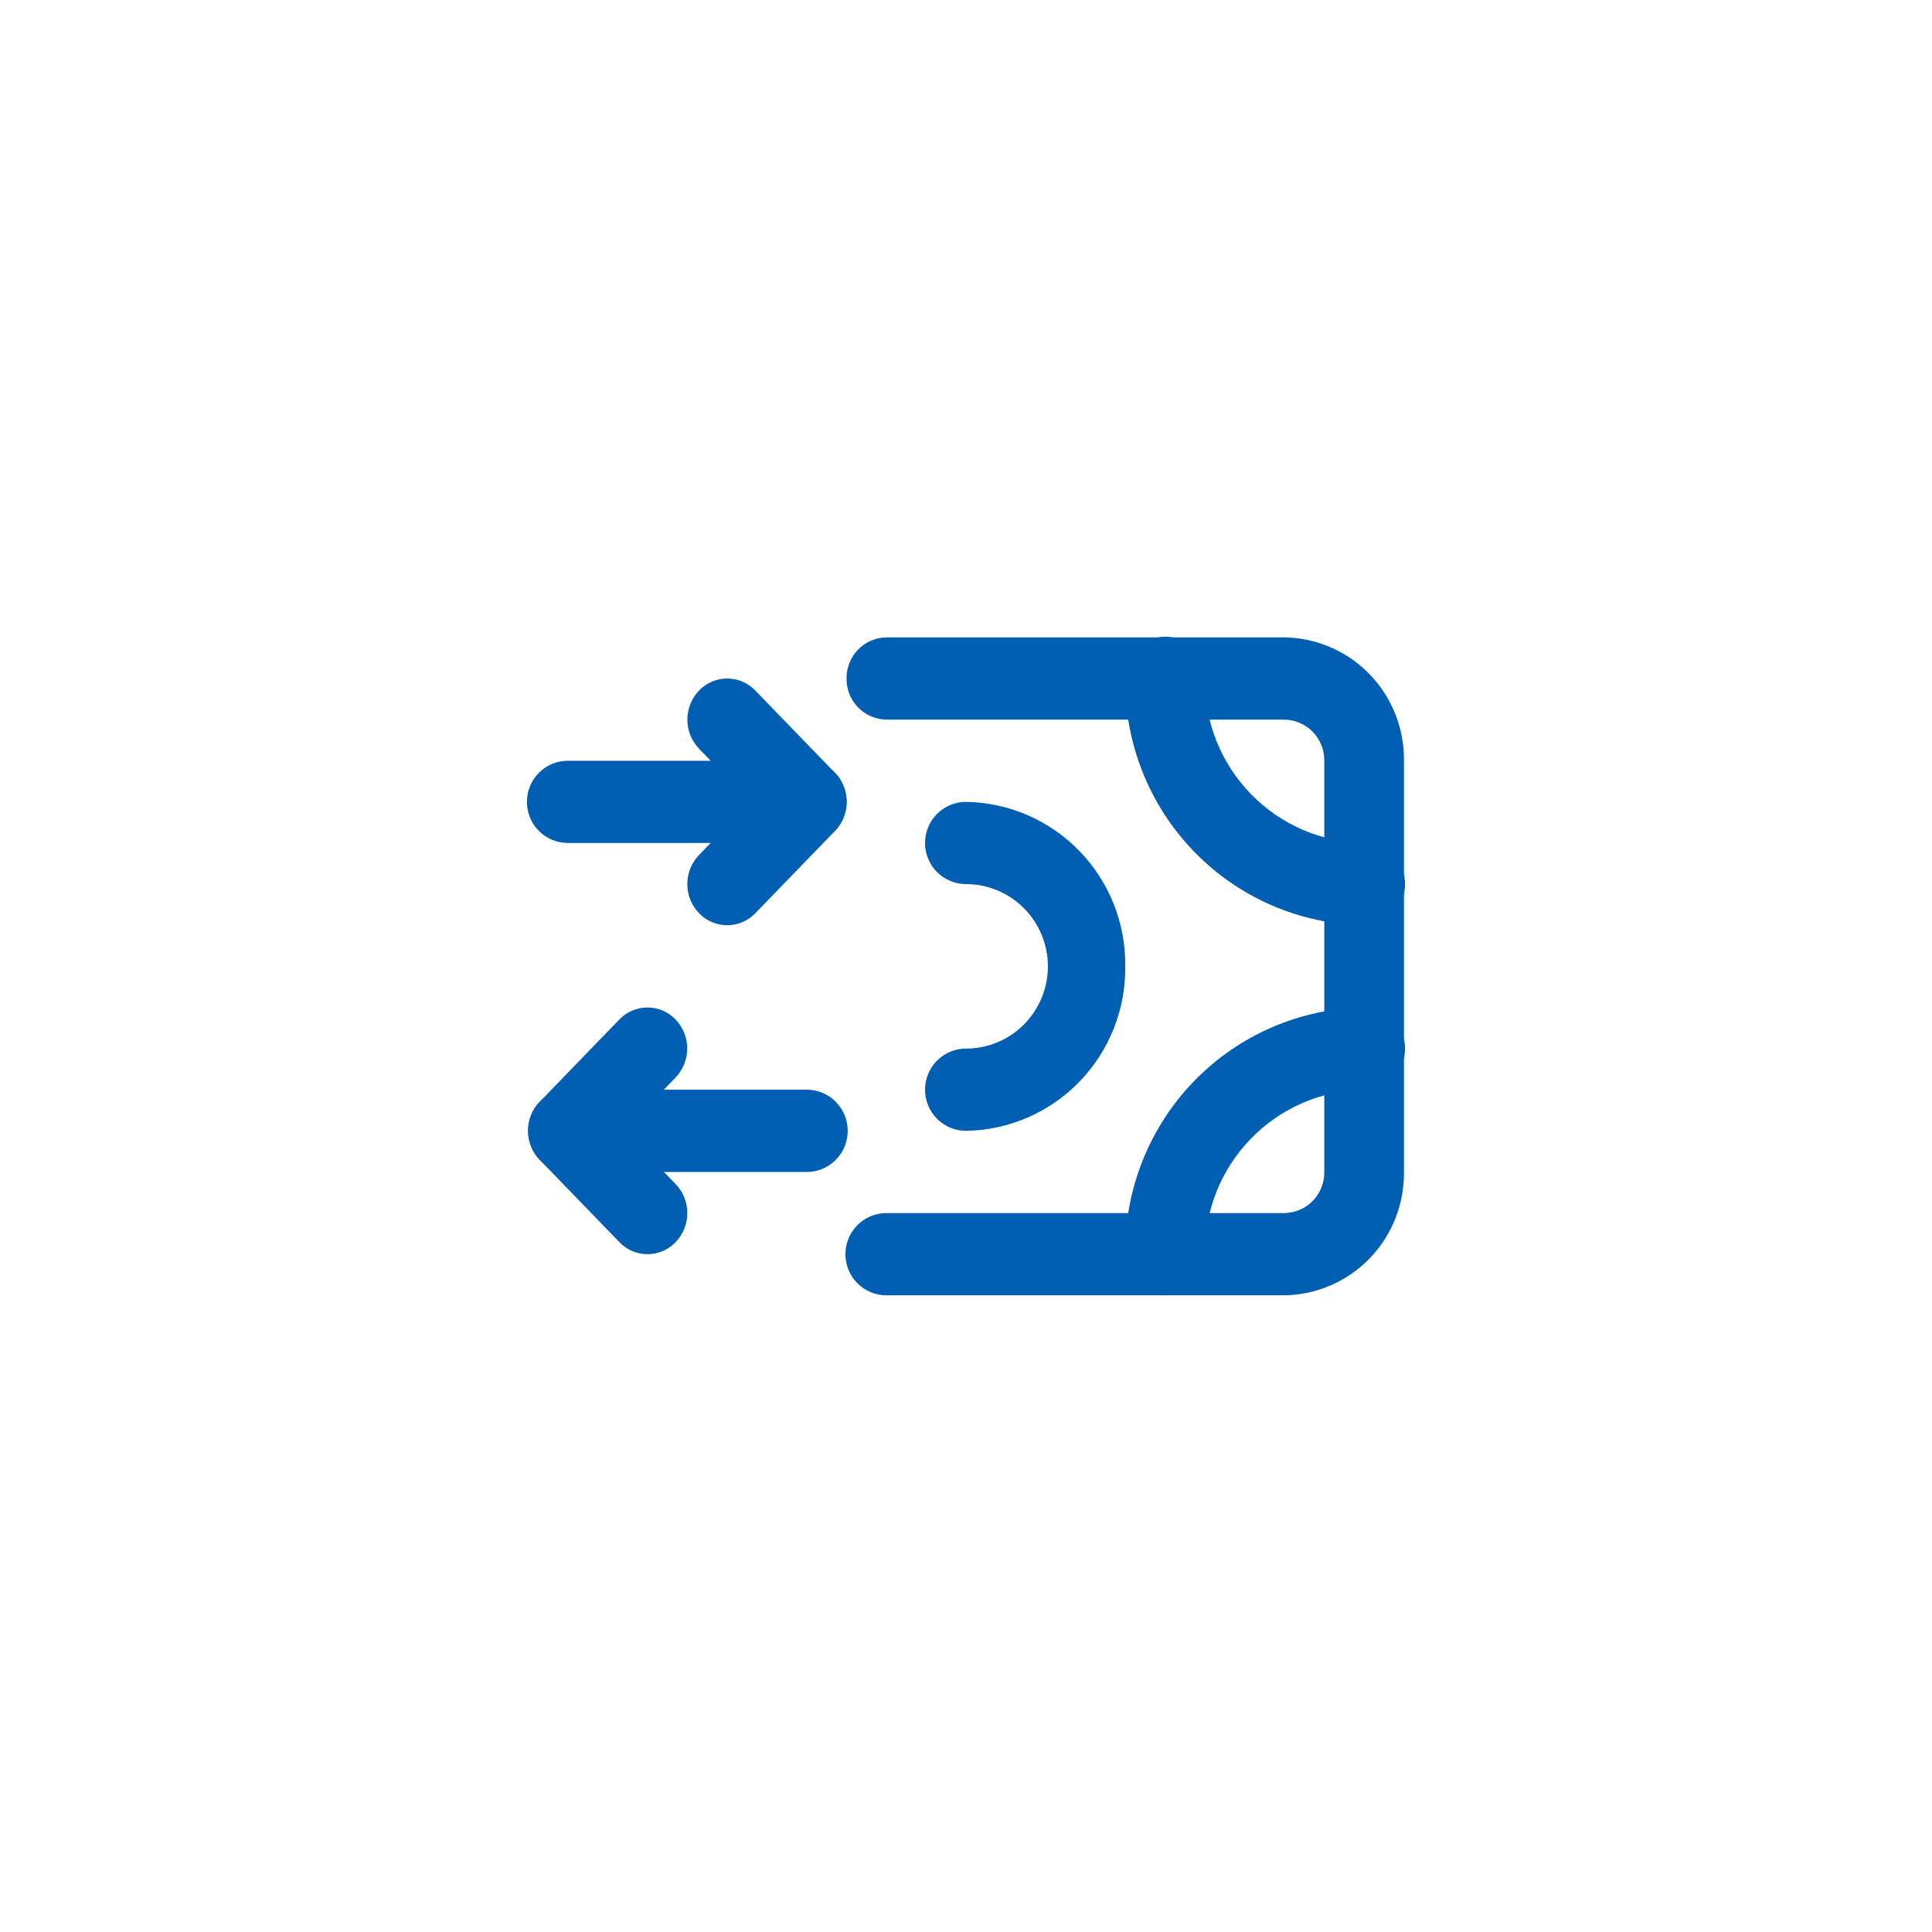
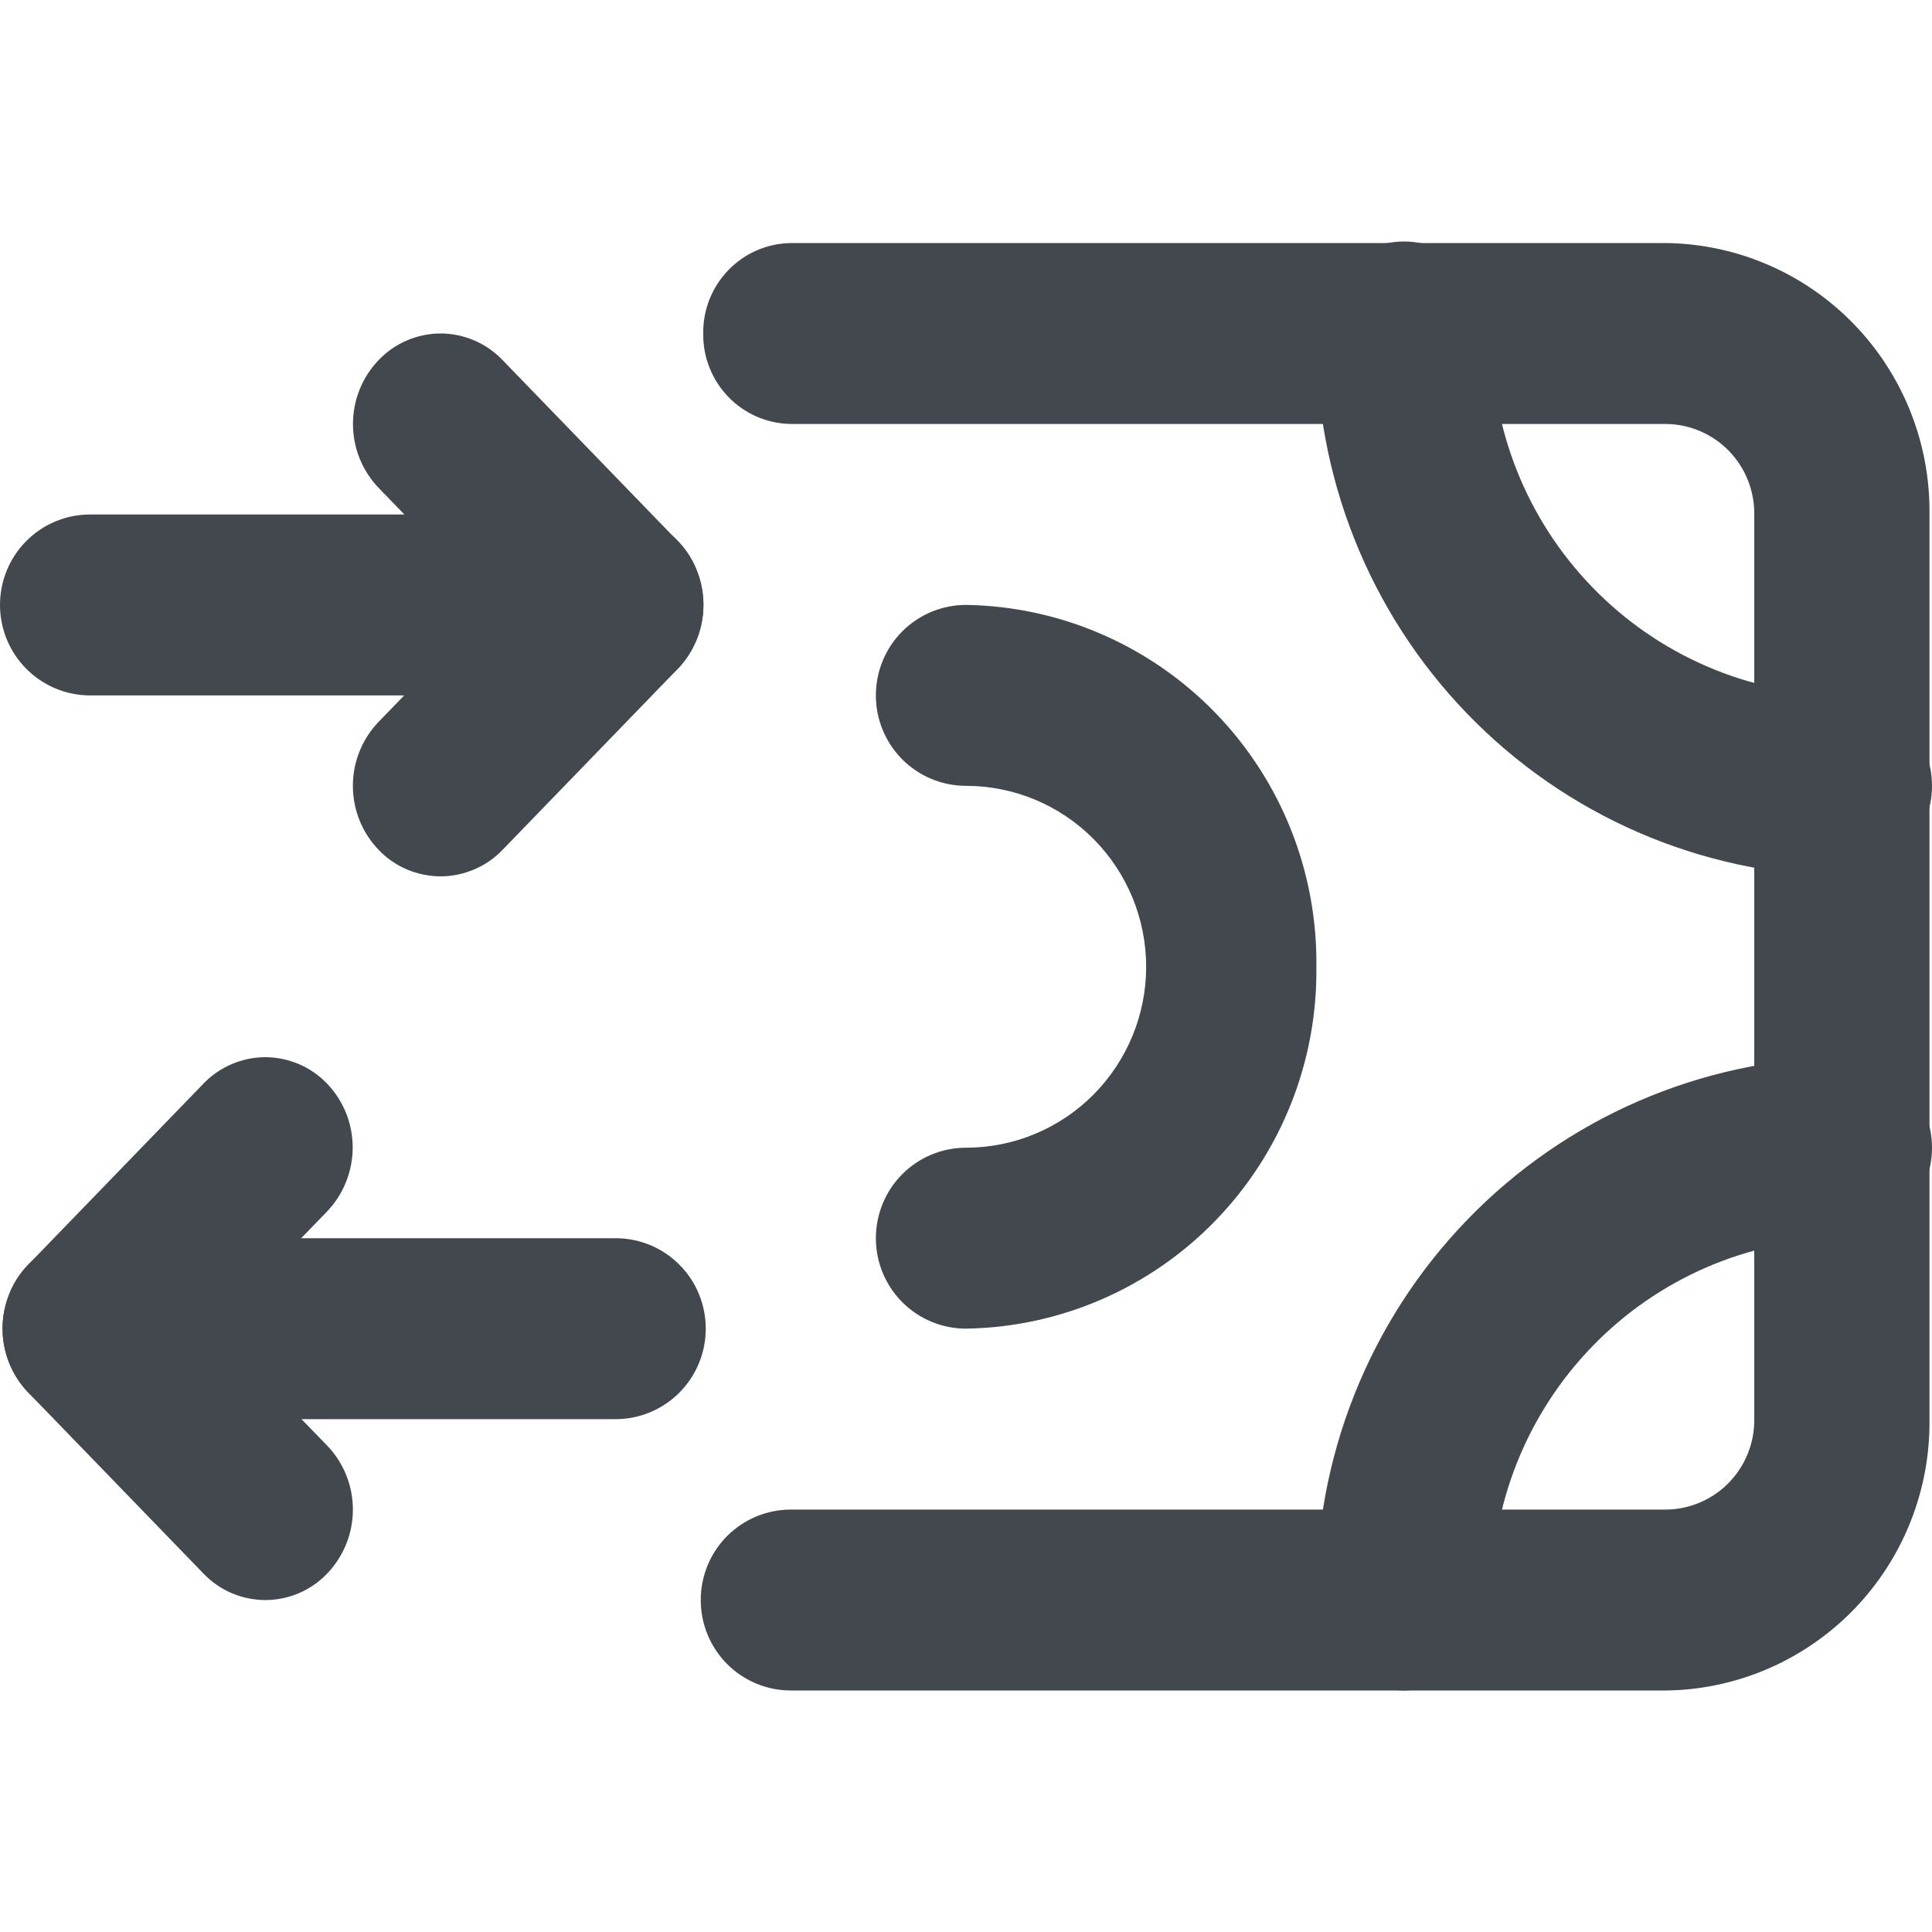
- <svg xmlns="http://www.w3.org/2000/svg" width="44" height="44" viewBox="0 0 44 44" fill="none">
-   <path d="M29.253 29.5H20.186C19.939 29.5 19.702 29.401 19.527 29.226C19.352 29.05 19.254 28.812 19.254 28.564C19.254 28.315 19.352 28.077 19.527 27.901C19.702 27.726 19.939 27.627 20.186 27.627H29.253C29.497 27.623 29.729 27.522 29.899 27.347C30.069 27.171 30.163 26.935 30.16 26.691V17.326C30.163 17.081 30.069 16.845 29.899 16.669C29.729 16.494 29.497 16.393 29.253 16.389H20.186C20.066 16.387 19.947 16.362 19.836 16.314C19.725 16.266 19.624 16.196 19.54 16.109C19.456 16.022 19.39 15.92 19.345 15.807C19.3 15.694 19.278 15.574 19.28 15.453C19.278 15.331 19.3 15.211 19.345 15.098C19.39 14.985 19.456 14.883 19.54 14.796C19.624 14.709 19.725 14.639 19.836 14.591C19.947 14.543 20.066 14.518 20.186 14.516H29.253C29.985 14.527 30.682 14.829 31.192 15.356C31.702 15.883 31.983 16.591 31.974 17.326V26.691C31.983 27.425 31.702 28.133 31.192 28.66C30.682 29.186 29.985 29.489 29.253 29.5Z" fill="#005EB3" />
-   <path d="M22 25.754C21.752 25.754 21.515 25.655 21.34 25.48C21.165 25.304 21.067 25.066 21.067 24.817C21.067 24.569 21.165 24.331 21.34 24.155C21.515 23.98 21.752 23.881 22 23.881C22.494 23.881 22.969 23.684 23.319 23.332C23.668 22.981 23.865 22.505 23.865 22.008C23.865 21.511 23.668 21.035 23.319 20.684C22.969 20.332 22.494 20.135 22 20.135C21.752 20.135 21.515 20.036 21.34 19.861C21.165 19.685 21.067 19.447 21.067 19.198C21.067 18.95 21.165 18.712 21.34 18.536C21.515 18.361 21.752 18.262 22 18.262C22.975 18.277 23.904 18.68 24.584 19.382C25.264 20.084 25.639 21.029 25.627 22.008C25.639 22.987 25.264 23.932 24.584 24.634C23.904 25.336 22.975 25.739 22 25.754Z" fill="#005EB3" />
-   <path d="M31.067 21.072C29.605 21.049 28.21 20.445 27.191 19.391C26.171 18.338 25.609 16.922 25.627 15.453C25.622 15.329 25.641 15.207 25.684 15.091C25.727 14.976 25.793 14.871 25.878 14.782C25.963 14.693 26.064 14.622 26.177 14.573C26.29 14.525 26.411 14.5 26.534 14.5C26.657 14.5 26.778 14.525 26.891 14.573C27.003 14.622 27.105 14.693 27.19 14.782C27.275 14.871 27.341 14.976 27.384 15.091C27.427 15.207 27.446 15.329 27.44 15.453C27.428 16.432 27.803 17.376 28.483 18.078C29.163 18.781 30.092 19.183 31.067 19.198C31.315 19.198 31.552 19.297 31.727 19.473C31.902 19.648 32 19.887 32 20.135C32 20.383 31.902 20.622 31.727 20.797C31.552 20.973 31.315 21.072 31.067 21.072Z" fill="#005EB3" />
-   <path d="M26.534 29.5C26.413 29.498 26.294 29.473 26.183 29.425C26.072 29.377 25.972 29.307 25.887 29.22C25.803 29.133 25.737 29.031 25.692 28.918C25.648 28.805 25.626 28.685 25.627 28.564C25.609 27.095 26.171 25.678 27.191 24.625C28.21 23.572 29.605 22.967 31.067 22.945C31.315 22.945 31.552 23.043 31.727 23.219C31.902 23.394 32 23.633 32 23.881C32 24.129 31.902 24.368 31.727 24.543C31.552 24.719 31.315 24.817 31.067 24.817C30.092 24.833 29.163 25.235 28.483 25.938C27.803 26.64 27.428 27.584 27.44 28.564C27.442 28.685 27.42 28.805 27.375 28.918C27.331 29.031 27.265 29.133 27.18 29.22C27.096 29.307 26.996 29.377 26.885 29.425C26.774 29.473 26.655 29.498 26.534 29.5Z" fill="#005EB3" />
-   <path d="M14.747 28.564C14.627 28.563 14.508 28.539 14.398 28.492C14.288 28.445 14.189 28.376 14.106 28.289L12.293 26.416C12.165 26.283 12.079 26.116 12.044 25.935C12.009 25.754 12.027 25.566 12.096 25.395C12.162 25.226 12.277 25.081 12.426 24.978C12.575 24.875 12.752 24.819 12.933 24.817H18.373C18.621 24.817 18.858 24.916 19.033 25.092C19.208 25.267 19.306 25.506 19.306 25.754C19.306 26.002 19.208 26.241 19.033 26.416C18.858 26.592 18.621 26.691 18.373 26.691H15.121L15.387 26.965C15.558 27.143 15.653 27.38 15.653 27.627C15.653 27.874 15.558 28.111 15.387 28.289C15.304 28.376 15.205 28.445 15.095 28.492C14.985 28.539 14.866 28.563 14.747 28.564Z" fill="#005EB3" />
-   <path d="M12.933 26.691C12.813 26.69 12.695 26.666 12.585 26.619C12.474 26.572 12.376 26.503 12.293 26.416C12.122 26.238 12.026 26.001 12.026 25.754C12.026 25.507 12.121 25.27 12.292 25.092L14.105 23.219C14.188 23.132 14.287 23.063 14.398 23.016C14.508 22.969 14.626 22.945 14.746 22.945C14.866 22.945 14.984 22.969 15.095 23.016C15.205 23.063 15.304 23.132 15.387 23.219C15.557 23.397 15.652 23.635 15.651 23.882C15.65 24.129 15.554 24.366 15.383 24.543L13.57 26.416C13.488 26.502 13.389 26.571 13.279 26.618C13.17 26.665 13.052 26.69 12.933 26.691Z" fill="#005EB3" />
-   <path d="M16.56 21.072C16.44 21.071 16.322 21.047 16.211 21C16.101 20.953 16.002 20.884 15.919 20.797C15.748 20.619 15.653 20.382 15.653 20.135C15.653 19.888 15.748 19.651 15.919 19.473L16.184 19.198H12.933C12.685 19.198 12.448 19.1 12.273 18.924C12.098 18.749 12 18.51 12 18.262C12 18.014 12.098 17.775 12.273 17.6C12.448 17.424 12.685 17.326 12.933 17.326H18.373C18.555 17.326 18.732 17.382 18.882 17.485C19.031 17.588 19.147 17.734 19.213 17.903C19.282 18.074 19.3 18.262 19.265 18.443C19.23 18.624 19.143 18.791 19.016 18.924L17.203 20.797C17.12 20.884 17.02 20.953 16.909 21C16.799 21.047 16.68 21.072 16.56 21.072Z" fill="#005EB3" />
-   <path d="M18.373 19.198C18.254 19.198 18.135 19.174 18.025 19.127C17.915 19.08 17.816 19.011 17.733 18.924L15.92 17.051C15.749 16.873 15.654 16.636 15.654 16.389C15.654 16.142 15.749 15.905 15.92 15.727C16.003 15.64 16.102 15.571 16.212 15.524C16.323 15.477 16.441 15.453 16.561 15.453C16.681 15.453 16.799 15.477 16.91 15.524C17.02 15.571 17.119 15.64 17.202 15.727L19.015 17.6C19.186 17.778 19.281 18.015 19.281 18.262C19.281 18.509 19.186 18.746 19.016 18.924C18.933 19.011 18.832 19.08 18.722 19.127C18.612 19.174 18.493 19.198 18.373 19.198Z" fill="#005EB3" />
+ <svg xmlns="http://www.w3.org/2000/svg" width="20" height="20" viewBox="0 0 20 20" fill="none">
+   <path d="M17.253 17.5H8.187C7.939 17.5 7.702 17.401 7.527 17.226C7.352 17.05 7.254 16.812 7.254 16.564C7.254 16.315 7.352 16.077 7.527 15.901C7.702 15.726 7.939 15.627 8.187 15.627H17.253C17.497 15.623 17.729 15.522 17.899 15.347C18.069 15.171 18.163 14.935 18.16 14.691V5.326C18.163 5.081 18.069 4.845 17.899 4.669C17.729 4.494 17.497 4.393 17.253 4.389H8.187C8.066 4.387 7.947 4.362 7.836 4.314C7.725 4.266 7.624 4.196 7.54 4.109C7.456 4.022 7.39 3.92 7.345 3.807C7.3 3.694 7.278 3.574 7.28 3.453C7.278 3.331 7.3 3.211 7.345 3.098C7.39 2.985 7.456 2.883 7.54 2.796C7.624 2.709 7.725 2.639 7.836 2.591C7.947 2.543 8.066 2.518 8.187 2.516H17.253C17.985 2.527 18.682 2.829 19.192 3.356C19.702 3.883 19.983 4.591 19.974 5.326V14.691C19.983 15.425 19.702 16.133 19.192 16.66C18.682 17.186 17.985 17.489 17.253 17.5Z" fill="#43474E" />
+   <path d="M10 13.754C9.752 13.754 9.515 13.655 9.34 13.48C9.165 13.304 9.067 13.066 9.067 12.818C9.067 12.569 9.165 12.331 9.34 12.155C9.515 11.98 9.752 11.881 10 11.881C10.494 11.881 10.969 11.684 11.319 11.332C11.668 10.981 11.865 10.505 11.865 10.008C11.865 9.511 11.668 9.035 11.319 8.684C10.969 8.332 10.494 8.135 10 8.135C9.752 8.135 9.515 8.036 9.34 7.861C9.165 7.685 9.067 7.447 9.067 7.199C9.067 6.95 9.165 6.712 9.34 6.536C9.515 6.361 9.752 6.262 10 6.262C10.975 6.277 11.904 6.68 12.584 7.382C13.264 8.084 13.639 9.029 13.627 10.008C13.639 10.987 13.264 11.932 12.584 12.634C11.904 13.336 10.975 13.739 10 13.754Z" fill="#43474E" />
+   <path d="M19.067 9.072C17.605 9.049 16.21 8.445 15.191 7.391C14.171 6.338 13.609 4.921 13.627 3.453C13.622 3.329 13.641 3.207 13.684 3.091C13.727 2.976 13.793 2.871 13.878 2.782C13.963 2.693 14.064 2.622 14.177 2.573C14.29 2.525 14.411 2.5 14.534 2.5C14.657 2.5 14.778 2.525 14.891 2.573C15.003 2.622 15.105 2.693 15.19 2.782C15.275 2.871 15.341 2.976 15.384 3.091C15.427 3.207 15.446 3.329 15.44 3.453C15.428 4.432 15.803 5.376 16.483 6.078C17.163 6.781 18.092 7.183 19.067 7.199C19.315 7.199 19.552 7.297 19.727 7.473C19.902 7.648 20 7.887 20 8.135C20 8.383 19.902 8.622 19.727 8.797C19.552 8.973 19.315 9.072 19.067 9.072Z" fill="#43474E" />
+   <path d="M14.534 17.5C14.413 17.498 14.294 17.473 14.183 17.425C14.072 17.377 13.972 17.307 13.887 17.22C13.803 17.133 13.737 17.031 13.692 16.918C13.648 16.805 13.626 16.685 13.627 16.564C13.609 15.095 14.171 13.678 15.191 12.625C16.21 11.572 17.605 10.967 19.067 10.944C19.315 10.944 19.552 11.043 19.727 11.219C19.902 11.394 20 11.633 20 11.881C20 12.129 19.902 12.368 19.727 12.543C19.552 12.719 19.315 12.818 19.067 12.818C18.092 12.833 17.163 13.235 16.483 13.938C15.803 14.64 15.428 15.584 15.44 16.564C15.442 16.685 15.42 16.805 15.376 16.918C15.331 17.031 15.264 17.133 15.18 17.22C15.096 17.307 14.996 17.377 14.885 17.425C14.774 17.473 14.655 17.498 14.534 17.5Z" fill="#43474E" />
+   <path d="M2.747 16.564C2.627 16.563 2.508 16.539 2.398 16.492C2.288 16.445 2.189 16.376 2.106 16.289L0.293 14.416C0.165 14.283 0.079 14.116 0.044 13.935C0.009 13.754 0.027 13.566 0.096 13.395C0.162 13.226 0.277 13.081 0.426 12.978C0.575 12.875 0.752 12.819 0.933 12.818H6.374C6.621 12.818 6.858 12.916 7.033 13.092C7.208 13.267 7.306 13.506 7.306 13.754C7.306 14.002 7.208 14.241 7.033 14.416C6.858 14.592 6.621 14.691 6.374 14.691H3.121L3.387 14.965C3.558 15.143 3.653 15.38 3.653 15.627C3.653 15.874 3.558 16.111 3.387 16.289C3.304 16.376 3.205 16.445 3.095 16.492C2.985 16.539 2.866 16.563 2.747 16.564Z" fill="#43474E" />
+   <path d="M0.933 14.691C0.813 14.69 0.695 14.666 0.584 14.619C0.474 14.572 0.376 14.503 0.293 14.416C0.122 14.238 0.026 14.001 0.026 13.754C0.026 13.507 0.122 13.27 0.292 13.092L2.105 11.219C2.188 11.132 2.287 11.063 2.398 11.016C2.508 10.969 2.626 10.944 2.746 10.944C2.866 10.944 2.984 10.969 3.095 11.016C3.205 11.063 3.304 11.132 3.387 11.219C3.557 11.397 3.652 11.635 3.651 11.882C3.65 12.129 3.554 12.366 3.384 12.543L1.571 14.416C1.488 14.502 1.389 14.571 1.279 14.618C1.17 14.665 1.052 14.69 0.933 14.691Z" fill="#43474E" />
+   <path d="M4.56 9.072C4.44 9.071 4.322 9.047 4.211 9C4.101 8.953 4.002 8.884 3.919 8.797C3.748 8.619 3.653 8.382 3.653 8.135C3.653 7.888 3.748 7.651 3.919 7.473L4.184 7.199H0.933C0.685 7.199 0.448 7.1 0.273 6.924C0.098 6.749 0 6.51 0 6.262C0 6.014 0.098 5.775 0.273 5.6C0.448 5.424 0.685 5.326 0.933 5.326H6.374C6.555 5.326 6.732 5.382 6.882 5.485C7.031 5.588 7.147 5.734 7.213 5.903C7.282 6.074 7.3 6.262 7.265 6.443C7.23 6.624 7.143 6.791 7.016 6.924L5.203 8.797C5.12 8.884 5.02 8.953 4.909 9C4.799 9.047 4.68 9.072 4.56 9.072Z" fill="#43474E" />
+   <path d="M6.374 7.199C6.254 7.198 6.135 7.174 6.025 7.127C5.915 7.08 5.816 7.011 5.733 6.924L3.92 5.051C3.749 4.873 3.654 4.636 3.654 4.389C3.654 4.142 3.749 3.905 3.92 3.727C4.003 3.64 4.102 3.571 4.212 3.524C4.323 3.477 4.441 3.452 4.561 3.452C4.681 3.452 4.799 3.477 4.909 3.524C5.02 3.571 5.119 3.64 5.202 3.727L7.015 5.6C7.186 5.778 7.281 6.015 7.281 6.262C7.281 6.509 7.186 6.746 7.016 6.924C6.933 7.011 6.832 7.08 6.722 7.127C6.612 7.174 6.493 7.198 6.374 7.199Z" fill="#43474E" />
</svg>
